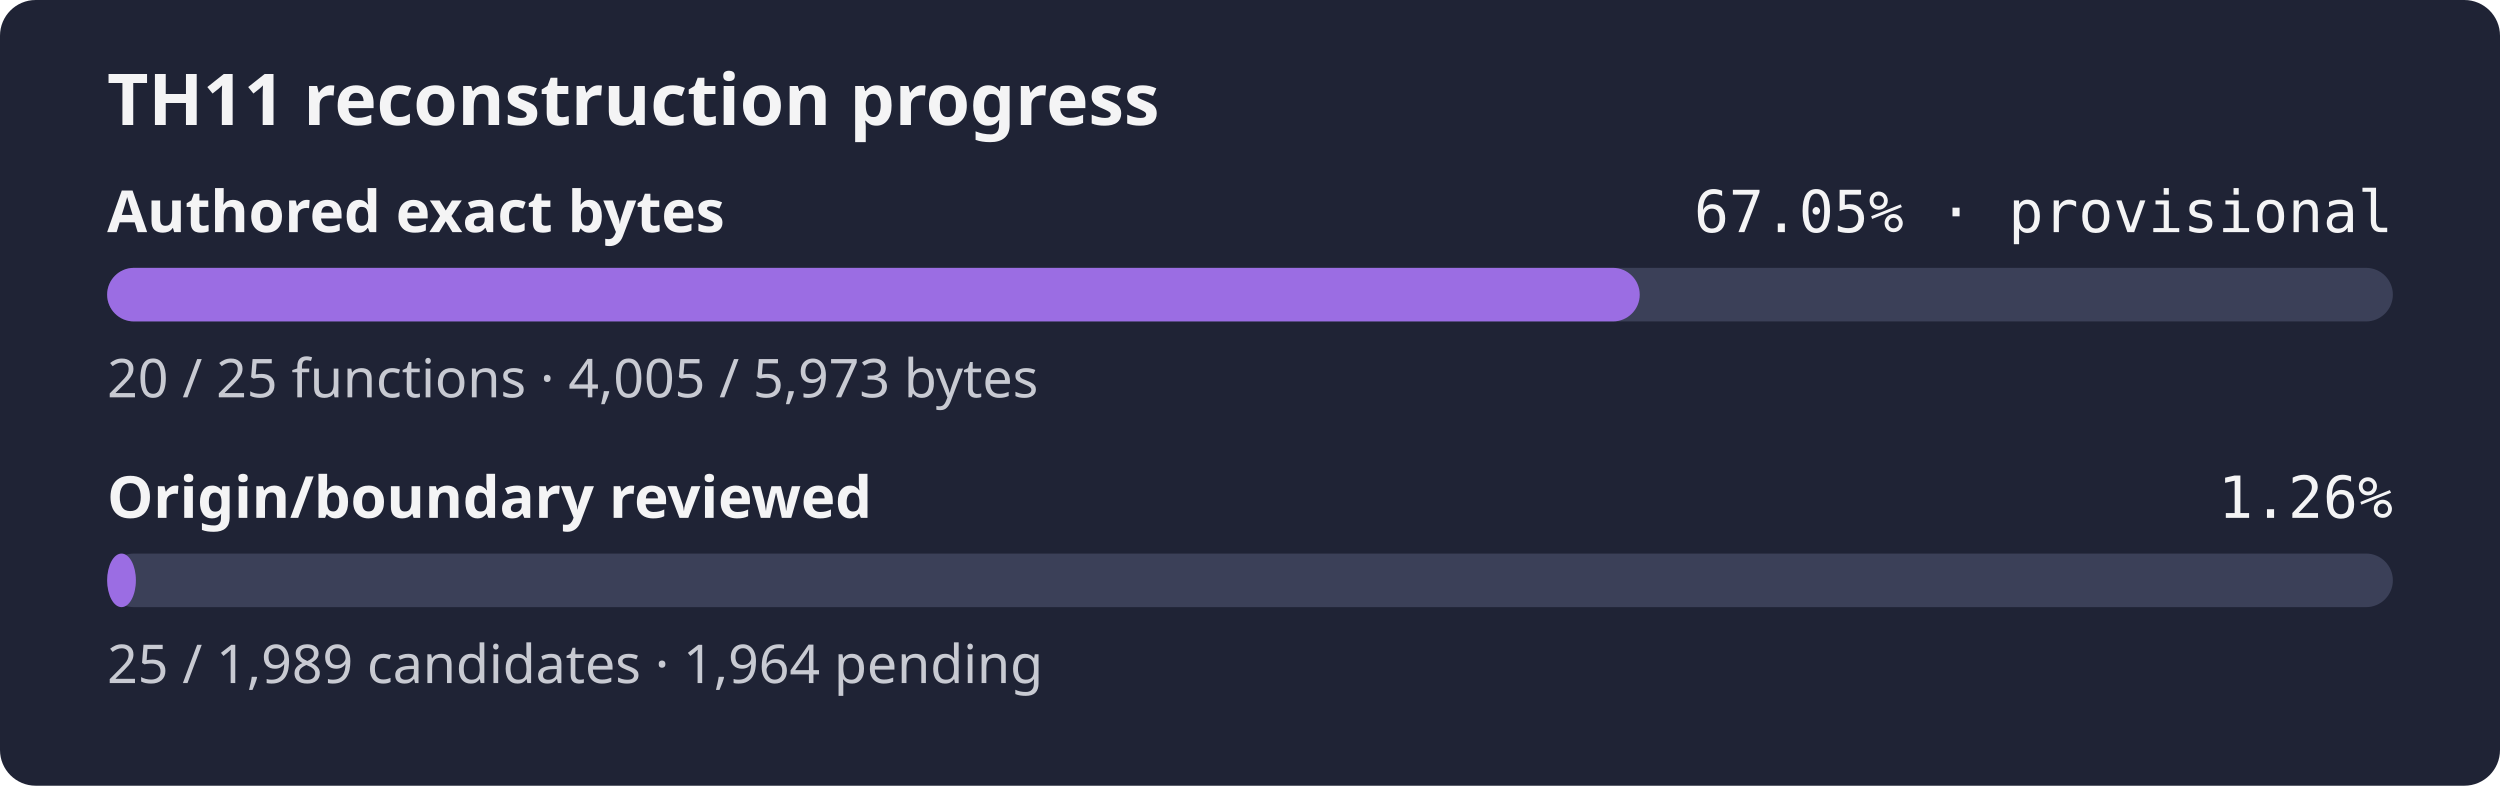
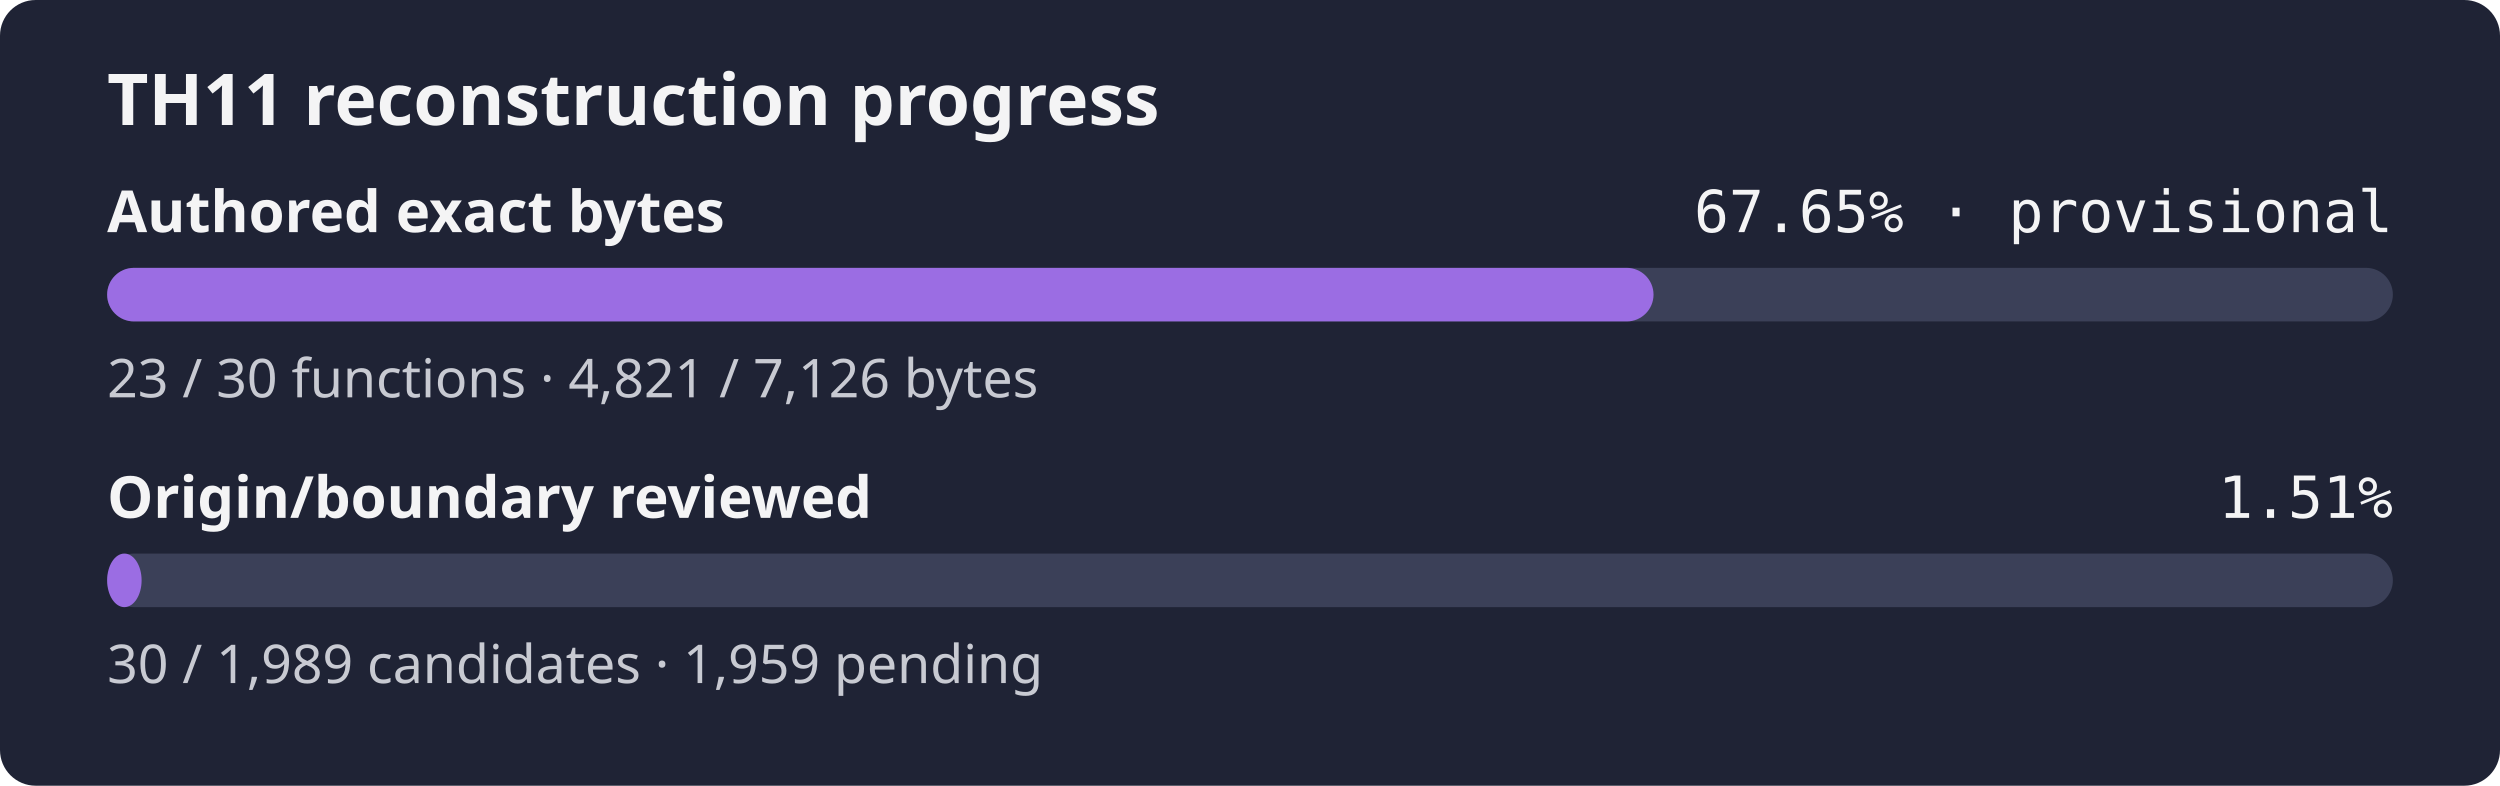
- <svg xmlns="http://www.w3.org/2000/svg" width="560" height="176" role="img" aria-label="TH11 reconstruction progress: currently classified authored bytes 67.05% exact, provisional inventory, origin and boundary review 1.26%">
+ <svg xmlns="http://www.w3.org/2000/svg" width="560" height="176" role="img" aria-label="TH11 reconstruction progress: currently classified authored bytes 67.65% exact, provisional inventory, origin and boundary review 1.51%">
  <rect width="560" height="176" rx="8" fill="#1f2335" />
  <text x="24" y="28" fill="#f4f4f5" font-family="sans-serif" font-size="16" font-weight="600">TH11 reconstruction progress</text>
  <text x="24" y="52" fill="#f4f4f5" font-family="sans-serif" font-size="13" font-weight="600">Authored exact bytes</text>
-   <text x="536" y="52" fill="#f4f4f5" text-anchor="end" font-family="monospace" font-size="13">67.05% · provisional</text>
+   <text x="536" y="52" fill="#f4f4f5" text-anchor="end" font-family="monospace" font-size="13">67.65% · provisional</text>
  <rect x="24" y="60" width="512" height="12" rx="6" fill="#3b4058" />
-   <rect x="24" y="60" width="343.30" height="12" rx="6" fill="#9b6de3" />
-   <text x="24" y="89" fill="#c8cad2" font-family="sans-serif" font-size="12">20 / 25 functions · 4,005 / 5,973 bytes</text>
+   <rect x="24" y="60" width="346.39" height="12" rx="6" fill="#9b6de3" />
+   <text x="24" y="89" fill="#c8cad2" font-family="sans-serif" font-size="12">23 / 30 functions · 4,821 / 7,126 bytes</text>
  <text x="24" y="116" fill="#f4f4f5" font-family="sans-serif" font-size="13" font-weight="600">Origin/boundary reviewed</text>
-   <text x="536" y="116" fill="#f4f4f5" text-anchor="end" font-family="monospace" font-size="13">1.26%</text>
+   <text x="536" y="116" fill="#f4f4f5" text-anchor="end" font-family="monospace" font-size="13">1.51%</text>
  <rect x="24" y="124" width="512" height="12" rx="6" fill="#3b4058" />
-   <rect x="24" y="124" width="6.44" height="12" rx="6" fill="#9b6de3" />
-   <text x="24" y="153" fill="#c8cad2" font-family="sans-serif" font-size="12">25 / 1,989 candidates · 1,964 pending</text>
+   <rect x="24" y="124" width="7.72" height="12" rx="6" fill="#9b6de3" />
+   <text x="24" y="153" fill="#c8cad2" font-family="sans-serif" font-size="12">30 / 1,989 candidates · 1,959 pending</text>
</svg>
